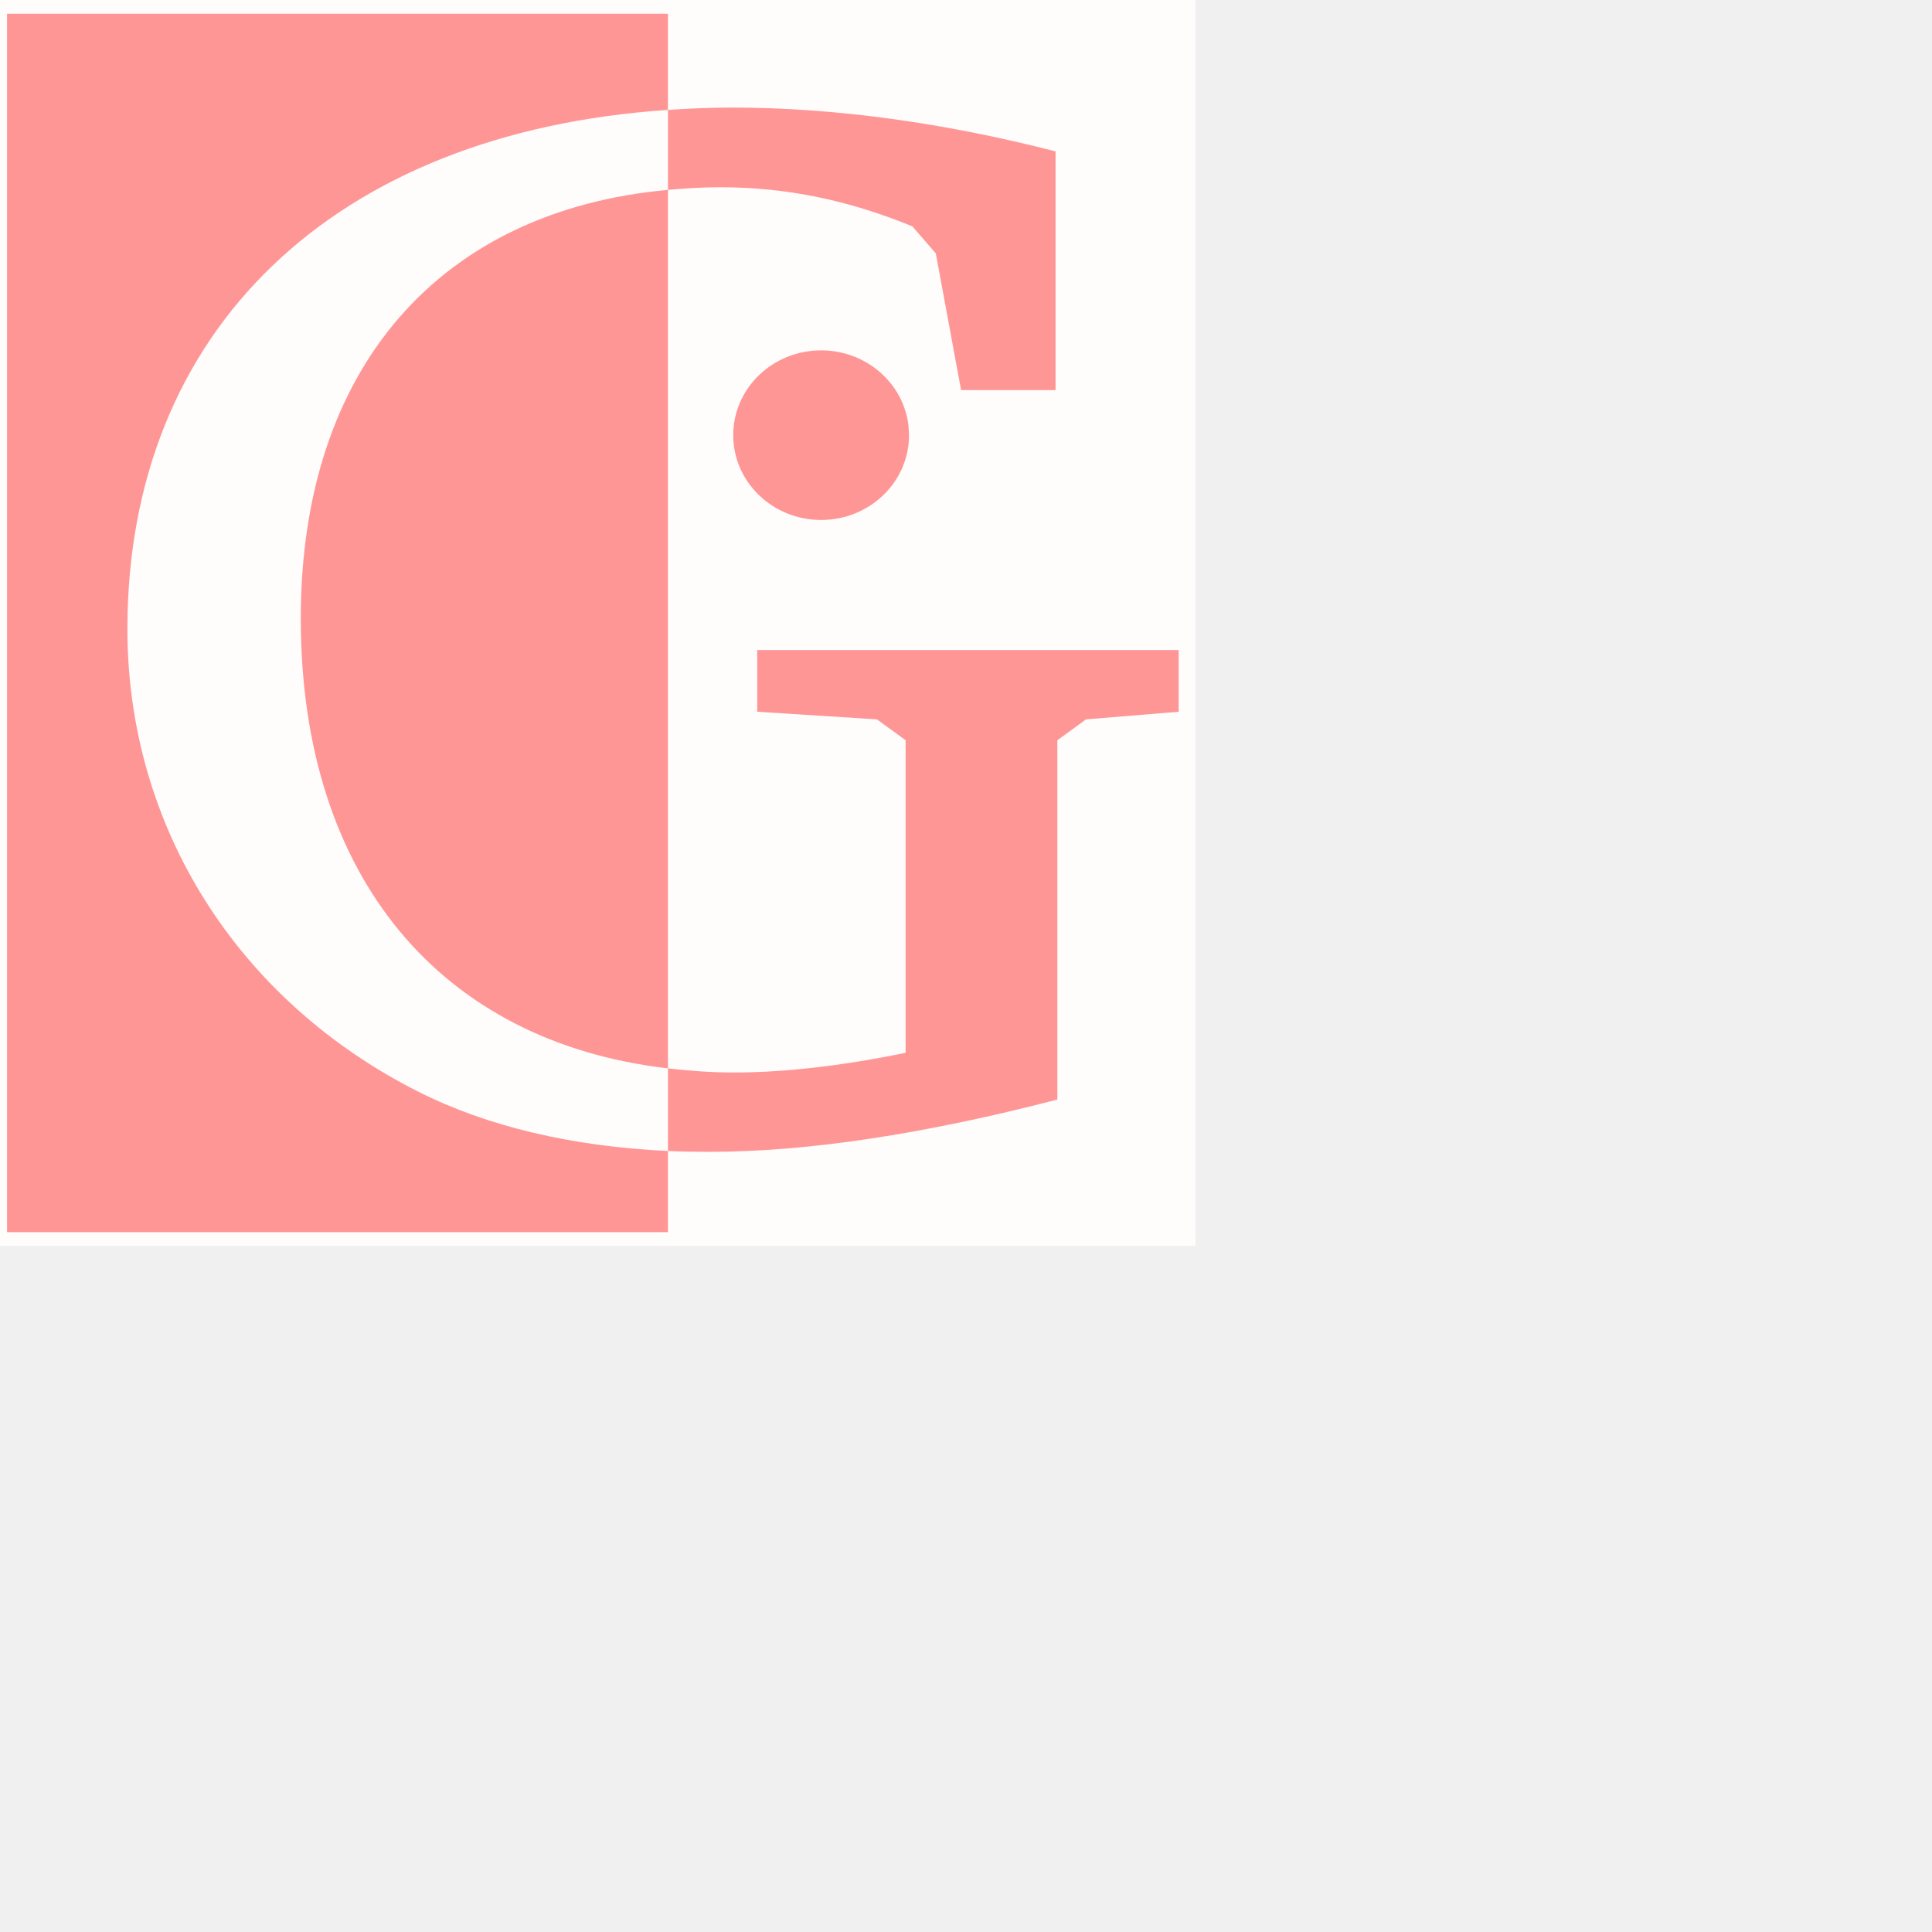
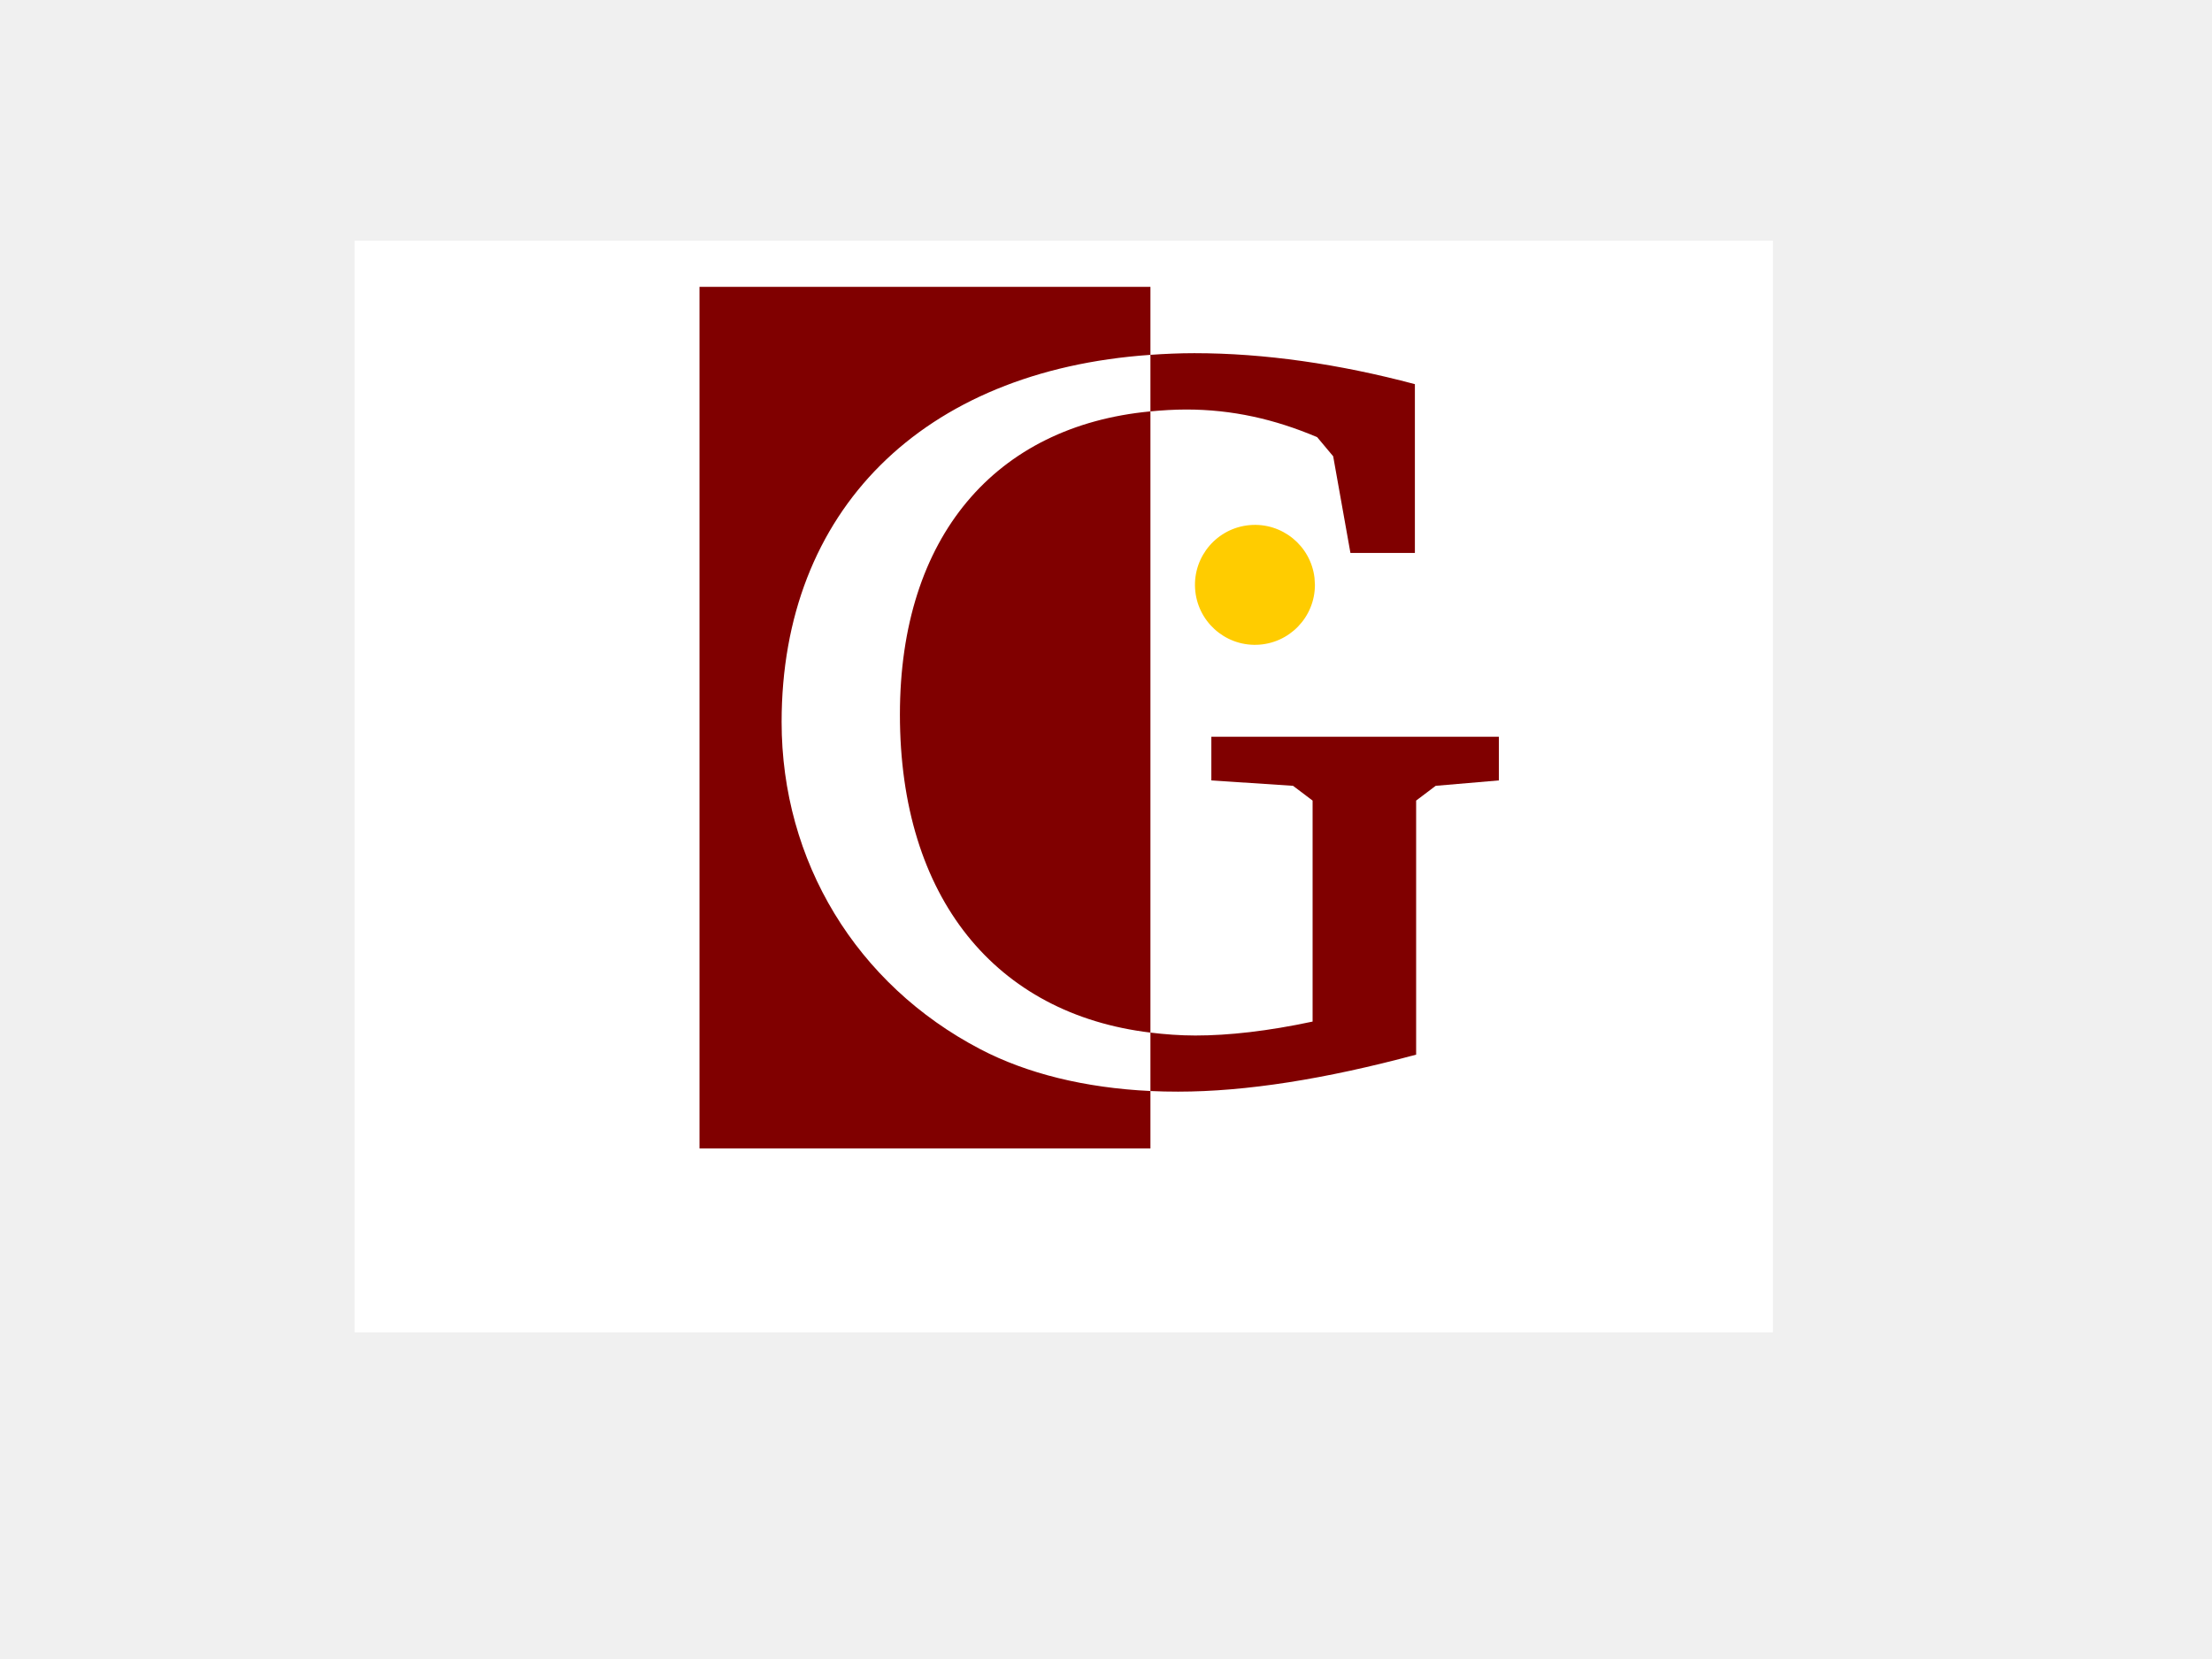
- <svg xmlns="http://www.w3.org/2000/svg" width="48px" height="48px" id="svg4362" version="1.1">
-   <defs id="defs4364" />
-   <g id="layer1">
-     <rect style="fill:#fffcfc;fill-opacity:1;stroke:none" id="rect3755" width="29.702" height="31.109" x="0" y="-0.157" />
-     <g style="fill:#ff8080;fill-opacity:0.82" id="g3835" transform="matrix(0.2422549,0,0,0.2337421,-49.78946,-7.905599)">
-       <path id="path3837" d="m 206.247,35.286 0,129.5 67.781,0 0,-8.625 c -9.865,-0.473 -18.579,-2.633 -25.562,-6.281 -18.659,-9.742 -29.875,-28.265 -29.875,-49.188 0,-31.717 21.119,-52.815 55.438,-55.188 l 0,-10.219 -67.781,0 z m 67.781,10.219 0,8.5 c 1.742,-0.164 3.535,-0.281 5.375,-0.281 6.911,0 13.295,1.441 19.688,4.156 l 2.406,2.875 2.594,14.531 9.688,0 0,-25.375 c -11.403,-3.035 -22.617,-4.656 -33.156,-4.656 -2.245,0 -4.45,0.102 -6.594,0.25 z m 0,8.5 c -23.289,2.189 -37.656,18.815 -37.656,45.563 0,27.6 14.447,45.025 37.656,47.812 l 0,-93.375 z m 0,93.375 0,8.781 c 1.362,0.065 2.752,0.094 4.156,0.094 10.193,0 22.132,-1.889 35.781,-5.562 l 0,-38.188 2.938,-2.219 9.5,-0.812 0,-6.562 -43.219,0 0,6.562 12.281,0.812 2.938,2.219 0,33.219 c -6.738,1.437 -12.615,2.094 -17.625,2.094 -2.323,0 -4.576,-0.176 -6.75,-0.438 z" style="font-size:166.113px;font-style:normal;font-variant:normal;font-weight:normal;font-stretch:normal;text-align:center;line-height:125%;letter-spacing:0px;word-spacing:0px;writing-mode:lr-tb;text-anchor:middle;fill:#ff8080;fill-opacity:0.82;stroke:none;font-family:Bitstream Charter;-inkscape-font-specification:Bitstream Charter" />
-       <path transform="translate(611.6231,-400.1024)" d="m -312.871,480.179 c 0,4.979 -4.036,9.015 -9.015,9.015 -4.979,0 -9.015,-4.036 -9.015,-9.015 0,-4.979 4.036,-9.015 9.015,-9.015 4.571,0 8.419,3.422 8.953,7.962" id="path3839" style="fill:#ff8080;fill-opacity:0.82;stroke:none" />
-     </g>
+ <svg xmlns="http://www.w3.org/2000/svg" width="640" height="480" id="svg3041" version="1.1">
+   <defs id="defs3043" />
+   <g id="layer1" transform="translate(0,-572.3622)">
+     <rect style="fill:#ffffff;fill-opacity:1;stroke:none" id="rect2998" width="410.373" height="315.849" x="102.593" y="641.989" />
+     <path id="path3950" d="m 202.386,655.358 0,249.272 130.471,0 0,-16.602 c -18.989,-0.91 -35.763,-5.067 -49.205,-12.091 -35.917,-18.753 -57.506,-54.407 -57.506,-94.68 0,-61.052 40.651,-101.662 106.711,-106.229 l 0,-19.67 -130.471,0 z m 130.471,19.67 0,16.361 c 3.353,-0.315 6.805,-0.541 10.346,-0.541 13.302,0 25.591,2.774 37.896,8 l 4.632,5.534 4.993,27.971 18.647,0 0,-48.844 c -21.949,-5.841 -43.536,-8.963 -63.822,-8.963 -4.322,0 -8.565,0.196 -12.692,0.481 z m 0,16.361 c -44.828,4.213 -72.484,36.217 -72.484,87.702 0,53.127 27.808,86.669 72.484,92.033 l 0,-179.736 z m 0,179.736 0,16.903 c 2.622,0.126 5.297,0.18 8,0.18 19.621,0 42.602,-3.636 68.875,-10.707 l 0,-73.506 5.654,-4.271 18.286,-1.564 0,-12.632 -83.191,0 0,12.632 23.64,1.564 5.654,4.271 0,63.942 c -12.97,2.767 -24.282,4.03 -33.926,4.03 -4.472,0 -8.808,-0.34 -12.993,-0.842 z" style="font-size:166.113px;font-style:normal;font-variant:normal;font-weight:normal;font-stretch:normal;text-align:center;line-height:125%;letter-spacing:0px;word-spacing:0px;writing-mode:lr-tb;text-anchor:middle;fill:#800000;fill-opacity:1;stroke:none;font-family:Bitstream Charter;-inkscape-font-specification:Bitstream Charter" />
+     <path transform="matrix(1.924881,0,0,1.924881,982.6861,-182.7127)" d="m -312.871,480.179 a 9.015,9.015 0 1 1 -0.062,-1.053" id="path3952" style="fill:#ffcc00;fill-opacity:1;stroke:none" />
+     <flowRoot xml:space="preserve" id="flowRoot3130" style="font-size:12px;font-style:normal;font-weight:normal;line-height:125%;letter-spacing:0px;word-spacing:0px;fill:#800000;fill-opacity:1;stroke:none;font-family:Sans" transform="translate(-222.8279,732.1254)">
+       <flowRegion id="flowRegion3132">
+         <rect id="rect3134" width="1090.085" height="476.32" x="327.026" y="148.235" style="fill:#800000" />
+       </flowRegion>
+       <flowPara id="flowPara3136" style="font-size:64px;font-style:normal;font-variant:normal;font-weight:normal;font-stretch:normal;fill:#800000;font-family:Sawasdee;-inkscape-font-specification:Sawasdee">Gargan<flowSpan style="font-size:72px;font-style:normal;font-variant:normal;font-weight:normal;font-stretch:normal;font-family:Courier;-inkscape-font-specification:Courier;fill:#800000" id="flowSpan3019">text</flowSpan>
+       </flowPara>
+     </flowRoot>
+     <flowRoot xml:space="preserve" id="flowRoot3138" style="fill:black;stroke:none;stroke-opacity:1;stroke-width:1px;stroke-linejoin:miter;stroke-linecap:butt;fill-opacity:1;font-family:Sans;font-style:normal;font-weight:normal;font-size:12px;line-height:125%;letter-spacing:0px;word-spacing:0px">
+       <flowRegion id="flowRegion3140">
+         <rect id="rect3142" width="127.967" height="37.916" x="338.874" y="77.142" />
+       </flowRegion>
+       <flowPara id="flowPara3144" />
+     </flowRoot>
+     <flowRoot xml:space="preserve" id="flowRoot3021" style="fill:black;stroke:none;stroke-opacity:1;stroke-width:1px;stroke-linejoin:miter;stroke-linecap:butt;fill-opacity:1;font-family:Sans;font-style:normal;font-weight:normal;font-size:12px;line-height:125%;letter-spacing:0px;word-spacing:0px">
+       <flowRegion id="flowRegion3023">
+         <rect id="rect3025" width="3.931" height="24.569" x="739.029" y="423.983" />
+       </flowRegion>
+       <flowPara id="flowPara3027" />
+     </flowRoot>
  </g>
</svg>
